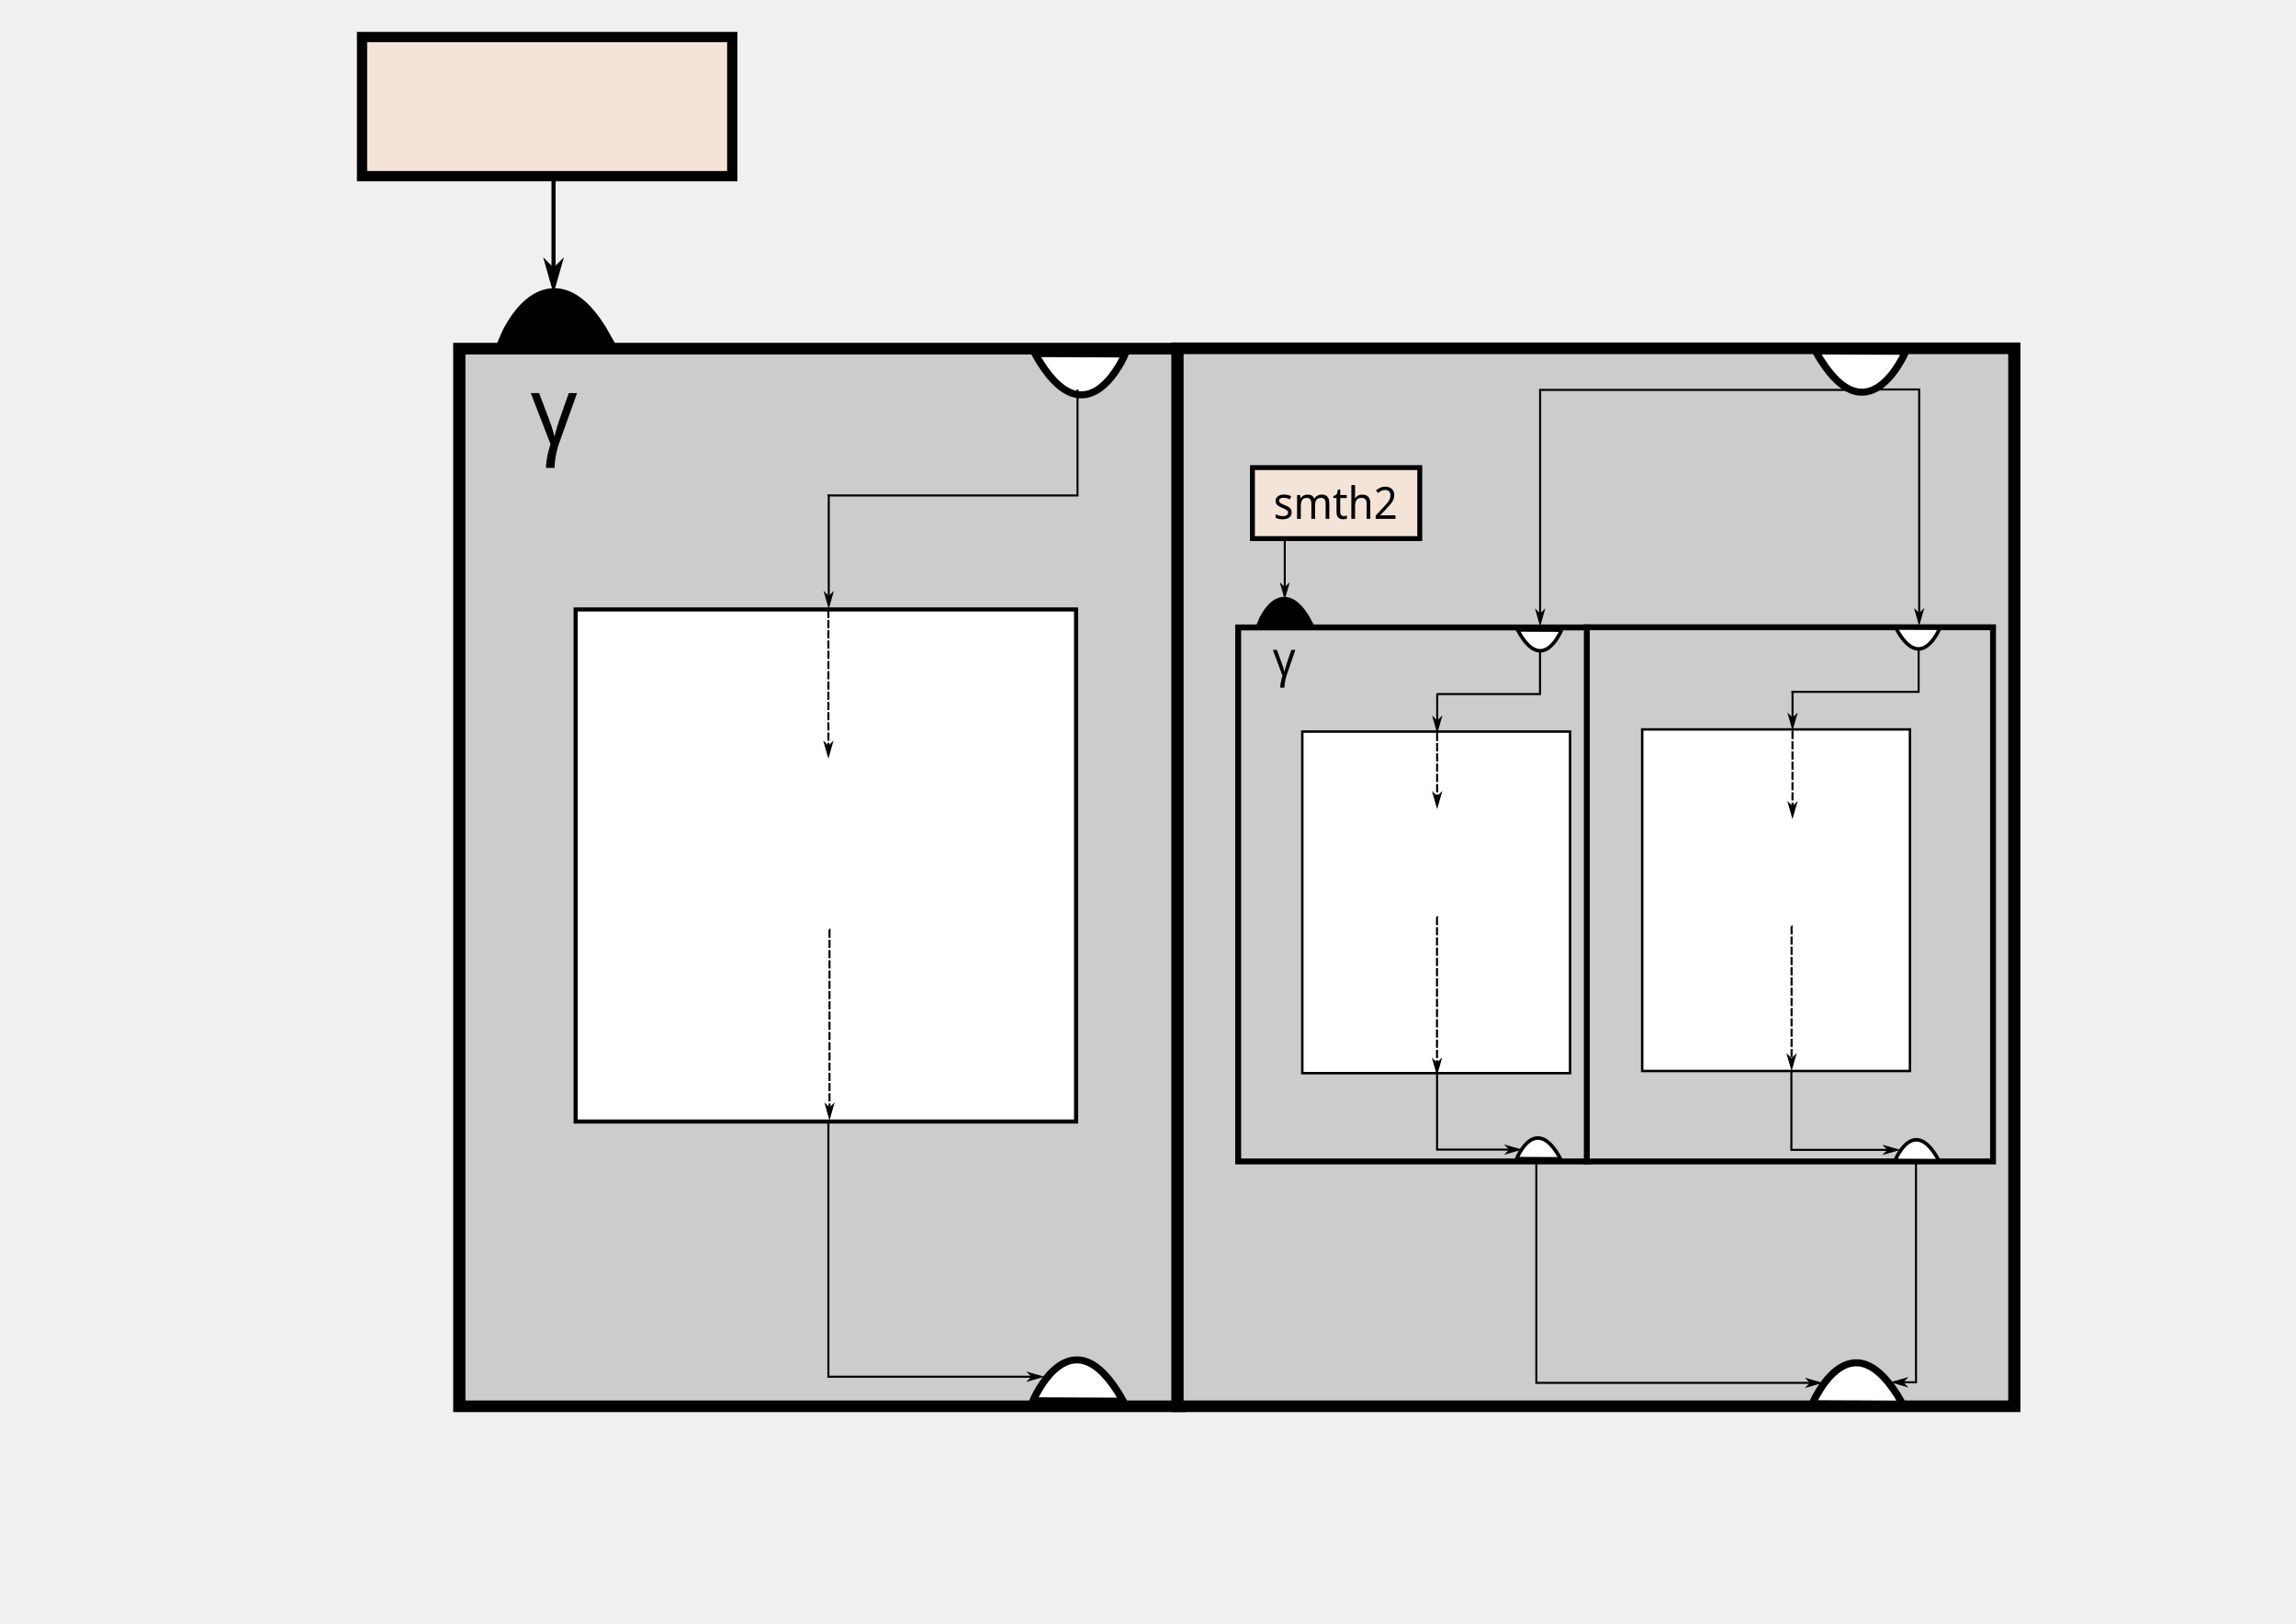
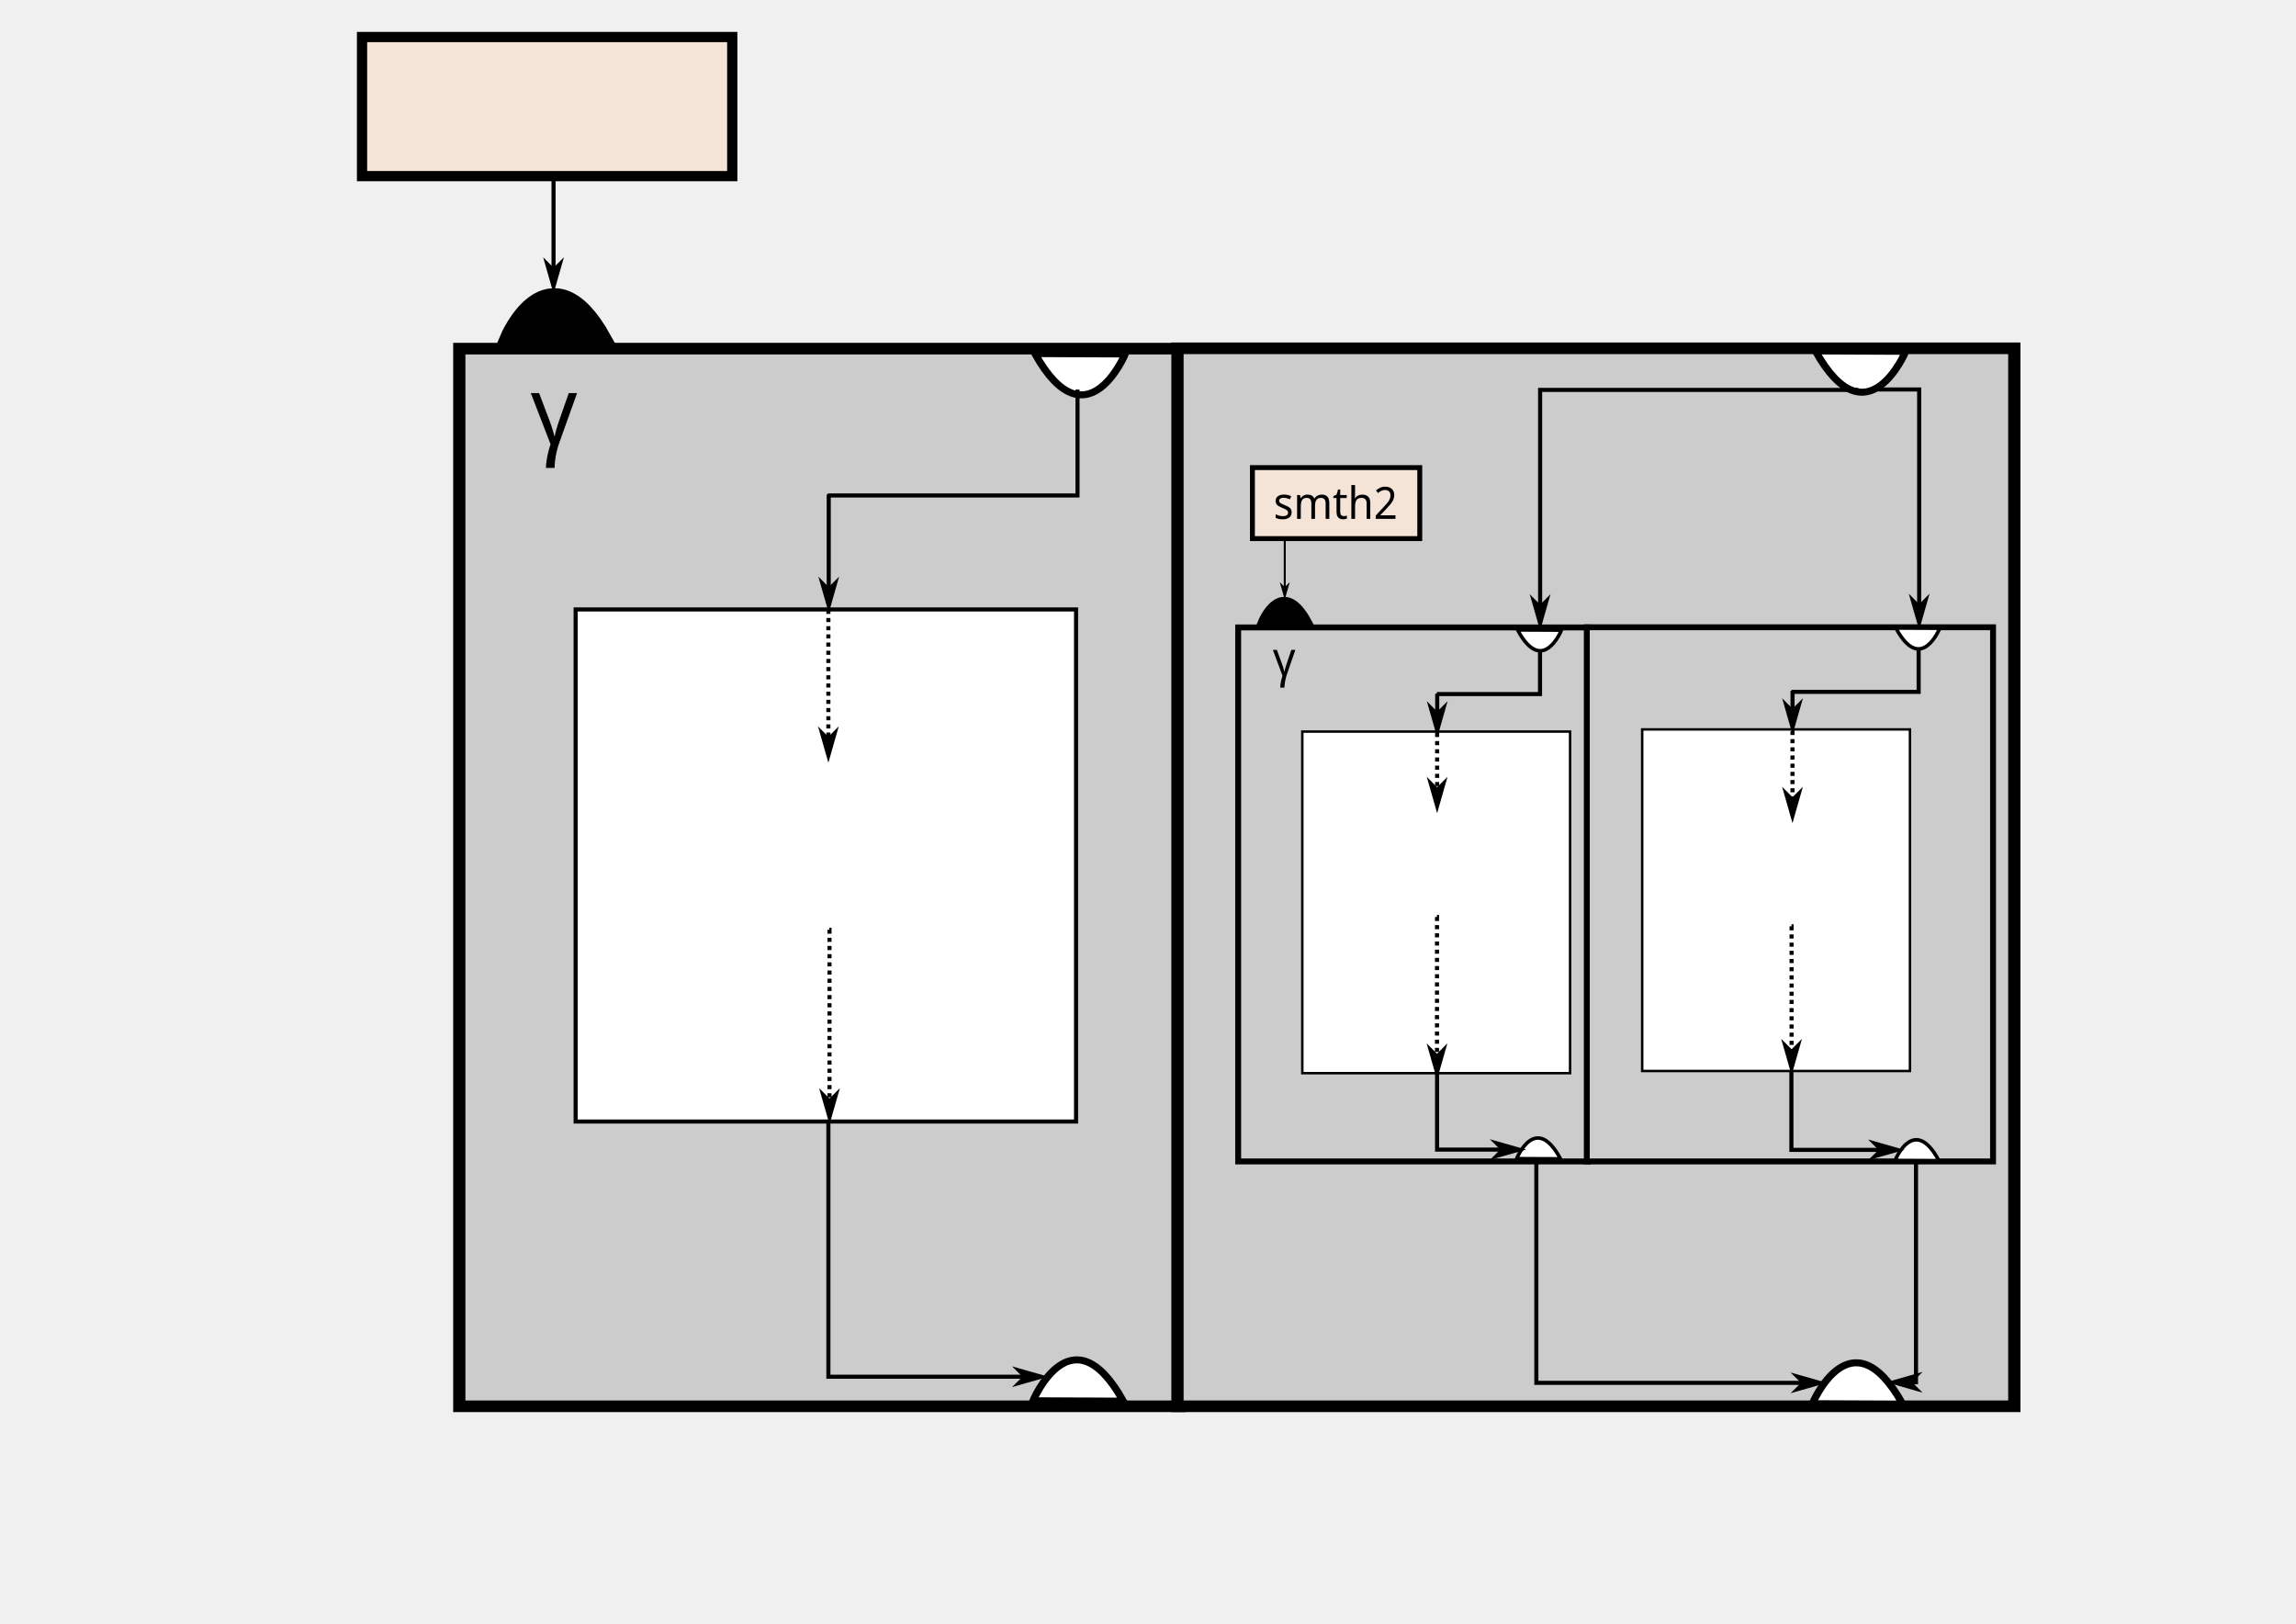
<svg xmlns="http://www.w3.org/2000/svg" width="297mm" height="210mm" id="svg2" version="1.1">
  <defs id="defs4">
    <marker style="overflow:visible;" id="marker12476" refX="0.0" refY="0.0" orient="auto">
      <path transform="scale(0.4) rotate(180) translate(10,0)" style="fill-rule:evenodd;stroke:#000000;stroke-width:1pt;stroke-opacity:1;fill:#000000;fill-opacity:1" d="M 0.0,0.0 L 5.0,-5.0 L -12.5,0.0 L 5.0,5.0 L 0.0,0.0 z " id="path12478" />
    </marker>
    <marker orient="auto" refY="0.0" refX="0.0" id="marker12206" style="overflow:visible;">
      <path id="path12208" d="M 0.0,0.0 L 5.0,-5.0 L -12.5,0.0 L 5.0,5.0 L 0.0,0.0 z " style="fill-rule:evenodd;stroke:#000000;stroke-width:1pt;stroke-opacity:1;fill:#000000;fill-opacity:1" transform="scale(0.4) rotate(180) translate(10,0)" />
    </marker>
    <marker style="overflow:visible;" id="marker11816" refX="0.0" refY="0.0" orient="auto">
      <path transform="scale(0.4) rotate(180) translate(10,0)" style="fill-rule:evenodd;stroke:#000000;stroke-width:1pt;stroke-opacity:1;fill:#000000;fill-opacity:1" d="M 0.0,0.0 L 5.0,-5.0 L -12.5,0.0 L 5.0,5.0 L 0.0,0.0 z " id="path11818" />
    </marker>
    <marker orient="auto" refY="0.0" refX="0.0" id="marker11614" style="overflow:visible;">
      <path id="path11616" d="M 0.0,0.0 L 5.0,-5.0 L -12.5,0.0 L 5.0,5.0 L 0.0,0.0 z " style="fill-rule:evenodd;stroke:#000000;stroke-width:1pt;stroke-opacity:1;fill:#000000;fill-opacity:1" transform="scale(0.4) rotate(180) translate(10,0)" />
    </marker>
    <marker style="overflow:visible;" id="marker11418" refX="0.0" refY="0.0" orient="auto">
      <path transform="scale(0.4) rotate(180) translate(10,0)" style="fill-rule:evenodd;stroke:#000000;stroke-width:1pt;stroke-opacity:1;fill:#000000;fill-opacity:1" d="M 0.0,0.0 L 5.0,-5.0 L -12.5,0.0 L 5.0,5.0 L 0.0,0.0 z " id="path11420" />
    </marker>
    <marker orient="auto" refY="0.0" refX="0.0" id="marker11228" style="overflow:visible;">
      <path id="path11230" d="M 0.0,0.0 L 5.0,-5.0 L -12.5,0.0 L 5.0,5.0 L 0.0,0.0 z " style="fill-rule:evenodd;stroke:#000000;stroke-width:1pt;stroke-opacity:1;fill:#000000;fill-opacity:1" transform="scale(0.4) rotate(180) translate(10,0)" />
    </marker>
    <marker style="overflow:visible;" id="marker10207" refX="0.0" refY="0.0" orient="auto">
      <path transform="scale(0.4) rotate(180) translate(10,0)" style="fill-rule:evenodd;stroke:#000000;stroke-width:1pt;stroke-opacity:1;fill:#000000;fill-opacity:1" d="M 0.0,0.0 L 5.0,-5.0 L -12.5,0.0 L 5.0,5.0 L 0.0,0.0 z " id="path10209" />
    </marker>
    <marker orient="auto" refY="0.0" refX="0.0" id="marker9537" style="overflow:visible;">
      <path id="path9539" d="M 0.0,0.0 L 5.0,-5.0 L -12.5,0.0 L 5.0,5.0 L 0.0,0.0 z " style="fill-rule:evenodd;stroke:#000000;stroke-width:1pt;stroke-opacity:1;fill:#000000;fill-opacity:1" transform="scale(0.4) rotate(180) translate(10,0)" />
    </marker>
    <marker style="overflow:visible;" id="marker9287" refX="0.0" refY="0.0" orient="auto">
      <path transform="scale(0.4) rotate(180) translate(10,0)" style="fill-rule:evenodd;stroke:#000000;stroke-width:1pt;stroke-opacity:1;fill:#000000;fill-opacity:1" d="M 0.0,0.0 L 5.0,-5.0 L -12.5,0.0 L 5.0,5.0 L 0.0,0.0 z " id="path9289" />
    </marker>
    <marker orient="auto" refY="0.0" refX="0.0" id="marker9085" style="overflow:visible;">
      <path id="path9087" d="M 0.0,0.0 L 5.0,-5.0 L -12.5,0.0 L 5.0,5.0 L 0.0,0.0 z " style="fill-rule:evenodd;stroke:#000000;stroke-width:1pt;stroke-opacity:1;fill:#000000;fill-opacity:1" transform="scale(0.4) rotate(180) translate(10,0)" />
    </marker>
    <marker style="overflow:visible;" id="marker8044" refX="0.0" refY="0.0" orient="auto">
      <path transform="scale(0.4) rotate(180) translate(10,0)" style="fill-rule:evenodd;stroke:#000000;stroke-width:1pt;stroke-opacity:1;fill:#000000;fill-opacity:1" d="M 0.0,0.0 L 5.0,-5.0 L -12.5,0.0 L 5.0,5.0 L 0.0,0.0 z " id="path8046" />
    </marker>
    <marker orient="auto" refY="0.0" refX="0.0" id="marker7900" style="overflow:visible;">
      <path id="path7902" d="M 0.0,0.0 L 5.0,-5.0 L -12.5,0.0 L 5.0,5.0 L 0.0,0.0 z " style="fill-rule:evenodd;stroke:#000000;stroke-width:1pt;stroke-opacity:1;fill:#000000;fill-opacity:1" transform="scale(0.4) rotate(180) translate(10,0)" />
    </marker>
    <marker style="overflow:visible;" id="marker7762" refX="0.0" refY="0.0" orient="auto">
      <path transform="scale(0.4) rotate(180) translate(10,0)" style="fill-rule:evenodd;stroke:#000000;stroke-width:1pt;stroke-opacity:1;fill:#000000;fill-opacity:1" d="M 0.0,0.0 L 5.0,-5.0 L -12.5,0.0 L 5.0,5.0 L 0.0,0.0 z " id="path7764" />
    </marker>
    <marker orient="auto" refY="0.0" refX="0.0" id="marker5159" style="overflow:visible;">
      <path id="path5161" d="M 0.0,0.0 L 5.0,-5.0 L -12.5,0.0 L 5.0,5.0 L 0.0,0.0 z " style="fill-rule:evenodd;stroke:#000000;stroke-width:1pt;stroke-opacity:1;fill:#000000;fill-opacity:1" transform="scale(0.4) rotate(180) translate(10,0)" />
    </marker>
    <marker style="overflow:visible;" id="marker4341" refX="0.0" refY="0.0" orient="auto">
      <path transform="scale(0.4) rotate(180) translate(10,0)" style="fill-rule:evenodd;stroke:#000000;stroke-width:1pt;stroke-opacity:1;fill:#000000;fill-opacity:1" d="M 0.0,0.0 L 5.0,-5.0 L -12.5,0.0 L 5.0,5.0 L 0.0,0.0 z " id="path4343" />
    </marker>
    <marker style="overflow:visible;" id="marker5452" refX="0.0" refY="0.0" orient="auto">
      <path transform="scale(0.4) rotate(180) translate(10,0)" style="fill-rule:evenodd;stroke:#000000;stroke-width:1pt;stroke-opacity:1;fill:#000000;fill-opacity:1" d="M 0.0,0.0 L 5.0,-5.0 L -12.5,0.0 L 5.0,5.0 L 0.0,0.0 z " id="path5454" />
    </marker>
    <marker orient="auto" refY="0.0" refX="0.0" id="Arrow1Mend" style="overflow:visible;">
      <path id="path4547" d="M 0.0,0.0 L 5.0,-5.0 L -12.5,0.0 L 5.0,5.0 L 0.0,0.0 z " style="fill-rule:evenodd;stroke:#000000;stroke-width:1pt;stroke-opacity:1;fill:#000000;fill-opacity:1" transform="scale(0.4) rotate(180) translate(10,0)" />
    </marker>
    <marker orient="auto" refY="0.0" refX="0.0" id="Arrow1Mstart" style="overflow:visible">
      <path id="path4544" d="M 0.0,0.0 L 5.0,-5.0 L -12.5,0.0 L 5.0,5.0 L 0.0,0.0 z " style="fill-rule:evenodd;stroke:#000000;stroke-width:1pt;stroke-opacity:1;fill:#000000;fill-opacity:1" transform="scale(0.4) translate(10,0)" />
    </marker>
    <marker orient="auto" refY="0" refX="0" id="EmptyTriangleOutM" style="overflow:visible">
      <path id="path4151" d="m 5.77,0 -8.65,5 0,-10 8.65,5 z" style="fill:#ffffff;fill-rule:evenodd;stroke:#000000;stroke-width:1pt" transform="matrix(0.4,0,0,0.4,-1.8,0)" />
    </marker>
    <marker orient="auto" refY="0" refX="0" id="StopS" style="overflow:visible">
      <path id="path4163" d="M 0,5.65 0,-5.65" style="fill:none;stroke:#000000;stroke-width:1pt" transform="scale(0.2,0.2)" />
    </marker>
    <marker style="overflow:visible" id="DistanceEnd" refX="0" refY="0" orient="auto">
      <g id="g2301">
        <path style="fill:none;stroke:#ffffff;stroke-width:1.15;stroke-linecap:square" d="M 0,0 -2,0" id="path2316" />
        <path style="fill:#000000;fill-rule:evenodd;stroke:none" d="M 0,0 -13,4 -9,0 -13,-4 0,0 Z" id="path2312" />
        <path style="fill:none;stroke:#000000;stroke-width:1;stroke-linecap:square" d="M 0,-4 0,40" id="path2314" />
      </g>
    </marker>
    <marker orient="auto" refY="0" refX="0" id="Tail" style="overflow:visible">
      <g id="g4024" transform="scale(-1.2,-1.2)">
        <path id="path4026" d="M -3.805,-3.959 0.544,0" style="fill:none;stroke:#000000;stroke-width:0.8;stroke-linecap:round" />
        <path id="path4028" d="M -1.287,-3.959 3.062,0" style="fill:none;stroke:#000000;stroke-width:0.8;stroke-linecap:round" />
        <path id="path4030" d="M 1.305,-3.959 5.654,0" style="fill:none;stroke:#000000;stroke-width:0.8;stroke-linecap:round" />
        <path id="path4032" d="M -3.805,4.178 0.544,0.22" style="fill:none;stroke:#000000;stroke-width:0.8;stroke-linecap:round" />
        <path id="path4034" d="M -1.287,4.178 3.062,0.22" style="fill:none;stroke:#000000;stroke-width:0.8;stroke-linecap:round" />
        <path id="path4036" d="M 1.305,4.178 5.654,0.22" style="fill:none;stroke:#000000;stroke-width:0.8;stroke-linecap:round" />
      </g>
    </marker>
    <marker style="overflow:visible" id="DistanceStart" refX="0" refY="0" orient="auto">
      <g id="g2300">
        <path style="fill:none;stroke:#ffffff;stroke-width:1.15;stroke-linecap:square" d="M 0,0 2,0" id="path2306" />
        <path style="fill:#000000;fill-rule:evenodd;stroke:none" d="M 0,0 13,4 9,0 13,-4 0,0 Z" id="path2302" />
        <path style="fill:none;stroke:#000000;stroke-width:1;stroke-linecap:square" d="M 0,-4 0,40" id="path2304" />
      </g>
    </marker>
    <marker orient="auto" refY="0" refX="0" id="Arrow1Mend-5" style="overflow:visible">
      <path id="path4547-3" d="M 0,0 5,-5 -12.5,0 5,5 0,0 Z" style="fill:#000000;fill-opacity:1;fill-rule:evenodd;stroke:#000000;stroke-width:1pt;stroke-opacity:1" transform="matrix(-0.4,0,0,-0.4,-4,0)" />
    </marker>
    <marker orient="auto" refY="0" refX="0" id="marker5159-7" style="overflow:visible">
      <path id="path5161-6" d="M 0,0 5,-5 -12.5,0 5,5 0,0 Z" style="fill:#000000;fill-opacity:1;fill-rule:evenodd;stroke:#000000;stroke-width:1pt;stroke-opacity:1" transform="matrix(-0.4,0,0,-0.4,-4,0)" />
    </marker>
    <marker orient="auto" refY="0" refX="0" id="marker5159-7-9" style="overflow:visible">
      <path id="path5161-6-9" d="M 0,0 5,-5 -12.5,0 5,5 0,0 Z" style="fill:#000000;fill-opacity:1;fill-rule:evenodd;stroke:#000000;stroke-width:1pt;stroke-opacity:1" transform="matrix(-0.4,0,0,-0.4,-4,0)" />
    </marker>
    <marker style="overflow:visible" id="marker10207-9" refX="0" refY="0" orient="auto">
      <path transform="matrix(-0.4,0,0,-0.4,-4,0)" style="fill:#000000;fill-opacity:1;fill-rule:evenodd;stroke:#000000;stroke-width:1pt;stroke-opacity:1" d="M 0,0 5,-5 -12.5,0 5,5 0,0 Z" id="path10209-3" />
    </marker>
  </defs>
  <g id="layer1" transform="translate(0,-308.2676)">
    <a id="a3776">
      <flowRoot xml:space="preserve" id="flowRoot6442" style="font-style:normal;font-weight:normal;font-size:20px;line-height:125%;font-family:Sans;letter-spacing:0px;word-spacing:0px;fill:#000000;fill-opacity:1;stroke:none" transform="translate(0,-435.8268)">
        <flowRegion id="flowRegion6444">
          <rect id="rect6446" width="37.376" height="30.557" x="51.518" y="41.777" />
        </flowRegion>
        <flowPara id="flowPara6448" />
      </flowRoot>
      <g id="g4427" transform="matrix(1.19636,0,0,1.133647,198.2403,23.9682)">
        <rect style="fill:#cccccc;stroke:#000000;stroke-width:5;stroke-miterlimit:4;stroke-dasharray:none" id="rect3004" width="294.417" height="456.049" x="21.992" y="401.113">
          </rect>
        <text transform="scale(0.9462699,1.056781)" id="text6458" y="418.792" x="53.919" style="font-style:normal;font-variant:normal;font-weight:normal;font-stretch:normal;font-size:39.341px;line-height:125%;font-family:Sans;-inkscape-font-specification:Sans;text-align:start;letter-spacing:0px;word-spacing:0px;writing-mode:lr-tb;text-anchor:start;fill:#000000;fill-opacity:1;stroke:none" xml:space="preserve">
          <tspan id="tspan6468" y="418.792" x="53.919">γ</tspan>
        </text>
        <path id="path6493" d="m 42.895,397.231 c 0,0 15.78,-39.814 36.91,0.167 -12.768,-0.056 -25.107,-0.111 -36.91,-0.167 z" style="fill:#000000;stroke:#000000;stroke-width:9.079;stroke-linecap:butt;stroke-linejoin:miter;stroke-miterlimit:4;stroke-dasharray:none;stroke-opacity:1" />
        <path id="path6493-9" d="m 294.117,403.406 c 0,0 -15.78,39.814 -36.91,-0.167 12.768,0.056 25.107,0.111 36.91,0.167 z" style="fill:#ffffff;stroke:#000000;stroke-width:3.026;stroke-linecap:butt;stroke-linejoin:miter;stroke-miterlimit:4;stroke-dasharray:none;stroke-opacity:1" />
        <path id="path6493-9-3" d="m 256.44,854.791 c 0,0 15.78,-39.814 36.91,0.167 -12.768,-0.056 -25.107,-0.111 -36.91,-0.167 z" style="fill:#ffffff;stroke:#000000;stroke-width:3.026;stroke-linecap:butt;stroke-linejoin:miter;stroke-miterlimit:4;stroke-dasharray:none;stroke-opacity:1" />
        <rect y="400.969" x="315.483" height="456.186" width="341.982" id="rect6551" style="color:#000000;display:inline;overflow:visible;visibility:visible;fill:#cccccc;fill-opacity:1;fill-rule:nonzero;stroke:#000000;stroke-width:5.009;stroke-linecap:butt;stroke-linejoin:miter;stroke-miterlimit:4;stroke-dasharray:none;stroke-dashoffset:0;stroke-opacity:1;marker:none;enable-background:accumulate" />
        <path style="fill:#ffffff;stroke:#000000;stroke-width:3.026;stroke-linecap:butt;stroke-linejoin:miter;stroke-miterlimit:4;stroke-dasharray:none;stroke-opacity:1" d="m 613.089,402.261 c 0,0 -15.78,39.814 -36.91,-0.167 12.768,0.056 25.107,0.111 36.91,0.167 z" id="path6493-9-6" />
        <path style="fill:#ffffff;stroke:#000000;stroke-width:3.026;stroke-linecap:butt;stroke-linejoin:miter;stroke-miterlimit:4;stroke-dasharray:none;stroke-opacity:1" d="m 574.941,856.052 c 0,0 15.78,-39.814 36.91,0.167 -12.768,-0.056 -25.107,-0.111 -36.91,-0.167 z" id="path6493-9-3-7" />
        <flowRoot transform="translate(-62.14286,348.9819)" style="font-style:normal;font-weight:normal;font-size:40px;line-height:125%;font-family:Sans;letter-spacing:0px;word-spacing:0px;fill:#000000;fill-opacity:1;stroke:none;stroke-width:1px;stroke-linecap:butt;stroke-linejoin:miter;stroke-opacity:1" id="flowRoot4375" xml:space="preserve">
          <flowRegion id="flowRegion4377">
            <rect y="106.237" x="110.714" height="55.714" width="51.429" id="rect4379" />
          </flowRegion>
          <flowPara id="flowPara4381">T</flowPara>
        </flowRoot>
        <flowRoot transform="translate(216.6671,299.4171)" style="font-style:normal;font-variant:normal;font-weight:normal;font-stretch:normal;font-size:40px;line-height:125%;font-family:Sans;-inkscape-font-specification:'Sans, Normal';text-align:start;letter-spacing:0px;word-spacing:0px;writing-mode:lr-tb;text-anchor:start;fill:#000000;fill-opacity:1;stroke:none;stroke-width:1px;stroke-linecap:butt;stroke-linejoin:miter;stroke-opacity:1" id="flowRoot4375-2" xml:space="preserve">
          <flowRegion id="flowRegion4377-7">
            <rect style="font-style:normal;font-variant:normal;font-weight:normal;font-stretch:normal;font-size:40px;line-height:125%;font-family:Sans;-inkscape-font-specification:'Sans, Normal';text-align:start;writing-mode:lr-tb;text-anchor:start" y="106.237" x="110.714" height="55.714" width="51.429" id="rect4379-5" />
          </flowRegion>
          <flowPara id="flowPara4407">F</flowPara>
        </flowRoot>
      </g>
      <rect y="614.97" x="605.345" height="261.035" width="170.985" id="rect3004-0" style="fill:#cccccc;stroke:#000000;stroke-width:2.883;stroke-miterlimit:4;stroke-dasharray:none">
        </rect>
      <text xml:space="preserve" style="font-style:normal;font-variant:normal;font-weight:normal;font-stretch:normal;font-size:22.682px;line-height:125%;font-family:Sans;-inkscape-font-specification:Sans;text-align:start;letter-spacing:0px;word-spacing:0px;writing-mode:lr-tb;text-anchor:start;fill:#000000;fill-opacity:1;stroke:none" x="652.777" y="608.787" id="text6458-1" transform="scale(0.9531667,1.049134)">
        <tspan x="652.777" y="608.787" id="tspan6468-9">γ</tspan>
      </text>
      <path style="fill:#000000;stroke:#000000;stroke-width:5.234;stroke-linecap:butt;stroke-linejoin:miter;stroke-miterlimit:4;stroke-dasharray:none;stroke-opacity:1" d="m 617.485,612.747 c 0,0 9.164,-22.789 21.436,0.096 -7.415,-0.032 -14.581,-0.064 -21.436,-0.096 z" id="path6493-1" />
      <path style="fill:#ffffff;stroke:#000000;stroke-width:1.745;stroke-linecap:butt;stroke-linejoin:miter;stroke-miterlimit:4;stroke-dasharray:none;stroke-opacity:1" d="m 763.384,616.282 c 0,0 -9.164,22.789 -21.436,-0.096 7.415,0.032 14.581,0.064 21.436,0.096 z" id="path6493-9-30" />
      <path style="fill:#ffffff;stroke:#000000;stroke-width:1.745;stroke-linecap:butt;stroke-linejoin:miter;stroke-miterlimit:4;stroke-dasharray:none;stroke-opacity:1" d="m 741.503,874.647 c 0,0 9.164,-22.789 21.436,0.096 -7.415,-0.032 -14.581,-0.064 -21.436,-0.096 z" id="path6493-9-3-5" />
      <rect style="color:#000000;display:inline;overflow:visible;visibility:visible;fill:#cccccc;fill-opacity:1;fill-rule:nonzero;stroke:#000000;stroke-width:2.888;stroke-linecap:butt;stroke-linejoin:miter;stroke-miterlimit:4;stroke-dasharray:none;stroke-dashoffset:0;stroke-opacity:1;marker:none;enable-background:accumulate" id="rect6551-5" width="198.608" height="261.114" x="775.792" y="614.887" />
      <path id="path6493-9-6-8" d="m 948.343,615.367 c 0,0 -9.164,22.789 -21.436,-0.096 7.415,0.032 14.581,0.064 21.436,0.096 z" style="fill:#ffffff;stroke:#000000;stroke-width:1.745;stroke-linecap:butt;stroke-linejoin:miter;stroke-miterlimit:4;stroke-dasharray:none;stroke-opacity:1" />
      <path id="path6493-9-3-7-0" d="m 926.509,875.521 c 0,0 9.164,-22.789 21.436,0.096 -7.415,-0.032 -14.581,-0.064 -21.436,-0.096 z" style="fill:#ffffff;stroke:#000000;stroke-width:1.745;stroke-linecap:butt;stroke-linejoin:miter;stroke-miterlimit:4;stroke-dasharray:none;stroke-opacity:1" />
      <flowRoot xml:space="preserve" id="flowRoot4375-3" style="font-style:normal;font-weight:normal;font-size:40px;line-height:125%;font-family:Sans;letter-spacing:0px;word-spacing:0px;fill:#000000;fill-opacity:1;stroke:none;stroke-width:1px;stroke-linecap:butt;stroke-linejoin:miter;stroke-opacity:1" transform="matrix(0.5807578,0,0,0.5723839,556.4834,585.1305)">
        <flowRegion id="flowRegion4377-1">
          <rect id="rect4379-4" width="51.429" height="55.714" x="110.714" y="106.237" />
        </flowRegion>
        <flowPara id="flowPara4381-9">T</flowPara>
      </flowRoot>
      <rect y="326.362" x="177" height="68" width="181" id="rect4516" style="fill:#f4e3d7;stroke:#000000;stroke-width:5;stroke-miterlimit:4;stroke-dasharray:none;stroke-dashoffset:0" />
      <flowRoot xml:space="preserve" id="flowRoot4375-2-1" style="font-style:normal;font-variant:normal;font-weight:normal;font-stretch:normal;font-size:40px;line-height:125%;font-family:Sans;-inkscape-font-specification:'Sans, Normal';text-align:start;letter-spacing:0px;word-spacing:0px;writing-mode:lr-tb;text-anchor:start;fill:#000000;fill-opacity:1;stroke:none;stroke-width:1px;stroke-linecap:butt;stroke-linejoin:miter;stroke-opacity:1" transform="matrix(0.5807578,0,0,0.5723839,718.4045,556.7604)">
        <flowRegion id="flowRegion4377-7-2">
          <rect id="rect4379-5-6" width="51.429" height="55.714" x="110.714" y="106.237" style="font-style:normal;font-variant:normal;font-weight:normal;font-stretch:normal;font-size:40px;line-height:125%;font-family:Sans;-inkscape-font-specification:'Sans, Normal';text-align:start;writing-mode:lr-tb;text-anchor:start" />
        </flowRegion>
        <flowPara id="flowPara4407-2">F</flowPara>
      </flowRoot>
      <flowRoot transform="translate(119,289.2676)" style="font-style:normal;font-variant:normal;font-weight:normal;font-stretch:normal;font-size:40px;line-height:125%;font-family:Sans;-inkscape-font-specification:'Sans, Normal';text-align:start;letter-spacing:0px;word-spacing:0px;writing-mode:lr-tb;text-anchor:start;fill:#000000;fill-opacity:1;stroke:none;stroke-width:1px;stroke-linecap:butt;stroke-linejoin:miter;stroke-opacity:1" id="flowRoot4518" xml:space="preserve">
        <flowRegion id="flowRegion4520">
          <rect style="font-style:normal;font-variant:normal;font-weight:normal;font-stretch:normal;font-size:40px;line-height:125%;font-family:Sans;-inkscape-font-specification:'Sans, Normal';text-align:start;writing-mode:lr-tb;text-anchor:start" y="42.094" x="91" height="50" width="106" id="rect4522" />
        </flowRegion>
        <flowPara id="flowPara4526">smth</flowPara>
      </flowRoot>
      <path id="path4532" d="m 270.625,394.737 0,53.117" style="fill:none;fill-rule:evenodd;stroke:#000000;stroke-width:2;stroke-linecap:butt;stroke-linejoin:miter;stroke-miterlimit:4;stroke-dasharray:none;stroke-opacity:1;marker-end:url(#Arrow1Mend)" />
      <rect y="536.842" x="612.314" height="34.708" width="81.816" id="rect4516-5" style="fill:#f4e3d7;stroke:#000000;stroke-width:2.402;stroke-miterlimit:4;stroke-dasharray:none;stroke-dashoffset:0" />
      <flowRoot transform="matrix(0.4520244,0,0,0.5104116,621.5964,490.4089)" style="font-style:normal;font-variant:normal;font-weight:normal;font-stretch:normal;font-size:40.001px;line-height:125%;font-family:Sans;-inkscape-font-specification:'Sans, Normal';text-align:start;letter-spacing:0px;word-spacing:0px;writing-mode:lr;text-anchor:start;fill:#000000;fill-opacity:1;stroke:none;stroke-width:1px;stroke-linecap:butt;stroke-linejoin:miter;stroke-opacity:1;" id="flowRoot4518-4" xml:space="preserve">
        <flowRegion id="flowRegion4520-6">
          <rect style="font-style:normal;font-variant:normal;font-weight:normal;font-stretch:normal;font-size:40.001px;line-height:125%;font-family:Sans;-inkscape-font-specification:'Sans, Normal';text-align:start;writing-mode:lr;text-anchor:start;" y="42.094" x="91" height="50" width="106" id="rect4522-6" />
        </flowRegion>
        <flowPara id="flowPara5310">smth2</flowPara>
      </flowRoot>
      <path id="path4532-5" d="m 628.118,572.36 0,27.111" style="fill:none;fill-rule:evenodd;stroke:#000000;stroke-width:0.961;stroke-linecap:butt;stroke-linejoin:miter;stroke-miterlimit:4;stroke-dasharray:none;stroke-opacity:1;marker-end:url(#marker5452)" />
      <flowRoot transform="translate(314.791,330.9355)" style="font-style:normal;font-variant:normal;font-weight:normal;font-stretch:normal;font-size:40px;line-height:125%;font-family:Sans;-inkscape-font-specification:'Sans, Normal';text-align:start;letter-spacing:0px;word-spacing:0px;writing-mode:lr;text-anchor:start;fill:#000000;fill-opacity:1;stroke:none;stroke-width:1px;stroke-linecap:butt;stroke-linejoin:miter;stroke-opacity:1;" id="flowRoot4518-6" xml:space="preserve">
        <flowRegion id="flowRegion4520-9">
          <rect style="font-style:normal;font-variant:normal;font-weight:normal;font-stretch:normal;font-size:40px;line-height:125%;font-family:Sans;-inkscape-font-specification:'Sans, Normal';text-align:start;writing-mode:lr;text-anchor:start;" y="42.094" x="91" height="50" width="106" id="rect4522-8" />
        </flowRegion>
        <flowPara id="flowPara5450">smth2</flowPara>
      </flowRoot>
    </a>
    <text xml:space="preserve" style="font-style:normal;font-weight:normal;font-size:21.09px;line-height:125%;font-family:Sans;letter-spacing:0px;word-spacing:0px;fill:#000000;fill-opacity:1;stroke:none;stroke-width:1px;stroke-linecap:butt;stroke-linejoin:miter;stroke-opacity:1" x="641.407" y="545.418" id="text5498" transform="scale(0.9706871,1.030198)">
      <tspan x="641.407" y="545.418" id="tspan5502">smth2</tspan>
    </text>
    <rect style="fill:#ffffff;stroke:#000000;stroke-width:2;stroke-miterlimit:4;stroke-dasharray:none;stroke-dashoffset:0" id="rect5506" width="244.659" height="250.316" x="281.429" y="606.178" />
    <rect style="fill:#ffffff;stroke:#000000;stroke-width:1.195;stroke-miterlimit:4;stroke-dasharray:none;stroke-dashoffset:0" id="rect5506-9" width="130.913" height="166.975" x="636.701" y="665.879" />
    <rect style="fill:#ffffff;stroke:#000000;stroke-width:1.195;stroke-miterlimit:4;stroke-dasharray:none;stroke-dashoffset:0" id="rect5506-9-0" width="130.913" height="166.975" x="802.871" y="664.819" />
    <flowRoot xml:space="preserve" id="flowRoot5538" style="font-style:normal;font-weight:normal;font-size:40px;line-height:125%;font-family:Sans;letter-spacing:0px;word-spacing:0px;fill:#000000;fill-opacity:1;stroke:none;stroke-width:1px;stroke-linecap:butt;stroke-linejoin:miter;stroke-opacity:1" transform="translate(0.7071068,355.6438)">
      <flowRegion id="flowRegion5540">
        <rect id="rect5542" width="219.203" height="232.638" x="296.278" y="307.81" />
      </flowRegion>
      <flowPara id="flowPara5544">//do some-</flowPara>
      <flowPara id="flowPara5546">thing 1</flowPara>
    </flowRoot>
    <flowRoot xml:space="preserve" id="flowRoot5538-2" style="font-style:normal;font-weight:normal;font-size:39.999px;line-height:125%;font-family:Sans;letter-spacing:0px;word-spacing:0px;fill:#000000;fill-opacity:1;stroke:none;stroke-width:1px;stroke-linecap:butt;stroke-linejoin:miter;stroke-opacity:1;-inkscape-font-specification:'Sans, Normal';font-stretch:normal;font-variant:normal;text-anchor:start;text-align:start;writing-mode:lr;" transform="matrix(0.5442261,0,0,0.5934837,480.672,514.9373)">
      <flowRegion id="flowRegion5540-5">
        <rect id="rect5542-8" width="219.203" height="232.638" x="296.278" y="307.81" style="-inkscape-font-specification:'Sans, Normal';font-family:Sans;font-weight:normal;font-style:normal;font-stretch:normal;font-variant:normal;font-size:39.999px;text-anchor:start;text-align:start;writing-mode:lr;line-height:125%;" />
      </flowRegion>
      <flowPara id="flowPara5575">//do some-</flowPara>
      <flowPara id="flowPara5577">thing 2</flowPara>
    </flowRoot>
    <flowRoot xml:space="preserve" id="flowRoot5538-2-9" style="font-style:normal;font-variant:normal;font-weight:normal;font-stretch:normal;font-size:39.999px;line-height:125%;font-family:Sans;-inkscape-font-specification:'Sans, Normal';text-align:start;letter-spacing:0px;word-spacing:0px;writing-mode:lr;text-anchor:start;fill:#000000;fill-opacity:1;stroke:none;stroke-width:1px;stroke-linecap:butt;stroke-linejoin:miter;stroke-opacity:1;" transform="matrix(0.5442261,0,0,0.5934837,648.2572,520.2411)">
      <flowRegion id="flowRegion5540-5-9">
        <rect id="rect5542-8-3" width="219.203" height="232.638" x="296.278" y="307.81" style="font-style:normal;font-variant:normal;font-weight:normal;font-stretch:normal;font-size:39.999px;line-height:125%;font-family:Sans;-inkscape-font-specification:'Sans, Normal';text-align:start;writing-mode:lr;text-anchor:start;" />
      </flowRegion>
      <flowPara id="flowPara5606">//do some-</flowPara>
      <flowPara id="flowPara5608">thing else</flowPara>
    </flowRoot>
-     <path style="display:inline;fill:none;fill-rule:evenodd;stroke:#000000;stroke-width:1px;stroke-linecap:butt;stroke-linejoin:miter;stroke-opacity:1" d="m 526.795,498.698 0,51.762 -122.125,0" id="path4331" />
-     <path style="display:inline;fill:none;fill-rule:evenodd;stroke:#000000;stroke-width:1px;stroke-linecap:butt;stroke-linejoin:miter;stroke-opacity:1;marker-end:url(#marker4341)" d="m 405.172,549.968 0,54" id="path4555" />
-     <path style="fill:none;fill-rule:evenodd;stroke:#000000;stroke-width:1;stroke-linecap:butt;stroke-linejoin:miter;stroke-opacity:1;marker-end:url(#marker5159);stroke-miterlimit:4;stroke-dasharray:4,1;stroke-dashoffset:0" d="m 404.907,606.443 0.088,0 0,70.711" id="path5151" />
-     <path style="display:inline;fill:none;fill-rule:evenodd;stroke:#000000;stroke-width:1;stroke-linecap:butt;stroke-linejoin:miter;stroke-opacity:1;marker-end:url(#marker5159-7);stroke-miterlimit:4;stroke-dasharray:4,1;stroke-dashoffset:0" d="m 405.459,762.758 0.087,0 0,91.245" id="path5151-5" />
-     <path style="fill:none;fill-rule:evenodd;stroke:#000000;stroke-width:1px;stroke-linecap:butt;stroke-linejoin:miter;stroke-opacity:1;marker-end:url(#marker7762)" d="m 405,856.487 0,124.75 103.625,0" id="path7754" />
-     <path style="display:inline;fill:none;fill-rule:evenodd;stroke:#000000;stroke-width:1px;stroke-linecap:butt;stroke-linejoin:miter;stroke-opacity:1;marker-end:url(#marker7900)" d="m 908.5,498.862 -155.531,0 0,113.688" id="path7892" />
-     <path style="display:inline;fill:none;fill-rule:evenodd;stroke:#000000;stroke-width:1px;stroke-linecap:butt;stroke-linejoin:miter;stroke-opacity:1;marker-end:url(#marker8044)" d="m 918.09,498.653 20.197,0 0,113.667" id="path8036" />
-     <path style="display:inline;fill:none;fill-rule:evenodd;stroke:#000000;stroke-width:1;stroke-linecap:butt;stroke-linejoin:miter;stroke-miterlimit:4;stroke-dasharray:none;stroke-opacity:1" d="m 752.918,627.015 0,20.529 -50.459,0" id="path4331-1" />
-     <path style="display:inline;fill:none;fill-rule:evenodd;stroke:#000000;stroke-width:1;stroke-linecap:butt;stroke-linejoin:miter;stroke-miterlimit:4;stroke-dasharray:none;stroke-opacity:1;marker-end:url(#marker9537)" d="m 702.663,647.344 0,17.513" id="path4555-4" />
-     <path style="fill:none;fill-rule:evenodd;stroke:#000000;stroke-width:1;stroke-linecap:butt;stroke-linejoin:miter;stroke-miterlimit:4;stroke-dasharray:4,1;stroke-opacity:1;marker-end:url(#marker10207);stroke-dashoffset:0" d="m 702.58,666.562 0.041,0 0,35.254" id="path5151-7" />
-     <path style="display:inline;fill:none;fill-rule:evenodd;stroke:#000000;stroke-width:1;stroke-linecap:butt;stroke-linejoin:miter;stroke-miterlimit:4;stroke-dasharray:4,1;stroke-opacity:1;marker-end:url(#marker9287);stroke-dashoffset:0" d="m 702.526,756.51 0.03,0 0,75.594" id="path5151-5-8" />
-     <path style="fill:none;fill-rule:evenodd;stroke:#000000;stroke-width:1;stroke-linecap:butt;stroke-linejoin:miter;stroke-miterlimit:4;stroke-dasharray:none;stroke-opacity:1;marker-end:url(#marker9085)" d="m 702.591,832.489 0,37.724 39.628,0" id="path7754-9" />
-     <path style="display:inline;fill:none;fill-rule:evenodd;stroke:#000000;stroke-width:1;stroke-linecap:butt;stroke-linejoin:miter;stroke-miterlimit:4;stroke-dasharray:none;stroke-opacity:1" d="m 938.029,625.927 0,20.529 -62.119,0" id="path4331-1-9" />
-     <path style="display:inline;fill:none;fill-rule:evenodd;stroke:#000000;stroke-width:0.999;stroke-linecap:butt;stroke-linejoin:miter;stroke-miterlimit:4;stroke-dasharray:none;stroke-opacity:1;marker-end:url(#marker11228)" d="m 876.379,645.961 0,17.468" id="path4555-4-5" />
-     <path style="fill:none;fill-rule:evenodd;stroke:#000000;stroke-width:1;stroke-linecap:butt;stroke-linejoin:miter;stroke-miterlimit:4;stroke-dasharray:4,1;stroke-opacity:1;marker-end:url(#marker11418);stroke-dashoffset:0" d="m 876.318,665.6 0.038,0 0,41.095" id="path5151-7-0" />
-     <path style="display:inline;fill:none;fill-rule:evenodd;stroke:#000000;stroke-width:1;stroke-linecap:butt;stroke-linejoin:miter;stroke-miterlimit:4;stroke-dasharray:4,1;stroke-opacity:1;marker-end:url(#marker11614);stroke-dashoffset:0" d="m 875.877,761.07 0.032,0 0,68.842" id="path5151-5-8-0" />
-     <path style="fill:none;fill-rule:evenodd;stroke:#000000;stroke-width:1;stroke-linecap:butt;stroke-linejoin:miter;stroke-miterlimit:4;stroke-dasharray:none;stroke-opacity:1;marker-end:url(#marker11816)" d="m 875.817,831.417 0,38.934 51.336,0" id="path7754-9-2" />
-     <path style="display:inline;fill:none;fill-rule:evenodd;stroke:#000000;stroke-width:1px;stroke-linecap:butt;stroke-linejoin:miter;stroke-opacity:1;marker-end:url(#marker12206)" d="m 751.124,875.585 0,108.652 138.126,0" id="path12198" />
-     <path style="fill:none;fill-rule:evenodd;stroke:#000000;stroke-width:1px;stroke-linecap:butt;stroke-linejoin:miter;stroke-opacity:1;marker-end:url(#marker12476)" d="m 936.74,875.762 0,108.187 -10.607,0" id="path12468" />
+     <path style="display:inline;fill:none;fill-rule:evenodd;stroke:#000000;stroke-width:2;stroke-linecap:butt;stroke-linejoin:miter;stroke-opacity:1;stroke-miterlimit:4;stroke-dasharray:none" d="m 526.795,498.698 0,51.762 -122.125,0" id="path4331" />
+     <path style="display:inline;fill:none;fill-rule:evenodd;stroke:#000000;stroke-width:2;stroke-linecap:butt;stroke-linejoin:miter;stroke-opacity:1;marker-end:url(#marker4341);stroke-miterlimit:4;stroke-dasharray:none" d="m 405.172,549.968 0,54" id="path4555" />
+     <path style="fill:none;fill-rule:evenodd;stroke:#000000;stroke-width:2;stroke-linecap:butt;stroke-linejoin:miter;stroke-miterlimit:4;stroke-dasharray:2,2;stroke-dashoffset:0;stroke-opacity:1;marker-end:url(#marker5159)" d="m 404.907,606.443 0.088,0 0,70.711" id="path5151" />
+     <path style="display:inline;fill:none;fill-rule:evenodd;stroke:#000000;stroke-width:2;stroke-linecap:butt;stroke-linejoin:miter;stroke-miterlimit:4;stroke-dasharray:2,2;stroke-dashoffset:0;stroke-opacity:1;marker-end:url(#marker5159-7)" d="m 405.459,762.758 0.087,0 0,91.245" id="path5151-5" />
+     <path style="fill:none;fill-rule:evenodd;stroke:#000000;stroke-width:2;stroke-linecap:butt;stroke-linejoin:miter;stroke-opacity:1;marker-end:url(#marker7762);stroke-miterlimit:4;stroke-dasharray:none" d="m 405,856.487 0,124.75 103.625,0" id="path7754" />
+     <path style="display:inline;fill:none;fill-rule:evenodd;stroke:#000000;stroke-width:2;stroke-linecap:butt;stroke-linejoin:miter;stroke-opacity:1;marker-end:url(#marker7900);stroke-miterlimit:4;stroke-dasharray:none" d="m 908.5,498.862 -155.531,0 0,113.688" id="path7892" />
+     <path style="display:inline;fill:none;fill-rule:evenodd;stroke:#000000;stroke-width:2;stroke-linecap:butt;stroke-linejoin:miter;stroke-opacity:1;marker-end:url(#marker8044);stroke-miterlimit:4;stroke-dasharray:none" d="m 918.09,498.653 20.197,0 0,113.667" id="path8036" />
+     <path style="display:inline;fill:none;fill-rule:evenodd;stroke:#000000;stroke-width:2;stroke-linecap:butt;stroke-linejoin:miter;stroke-miterlimit:4;stroke-dasharray:none;stroke-opacity:1" d="m 752.918,627.015 0,20.529 -50.459,0" id="path4331-1" />
+     <path style="display:inline;fill:none;fill-rule:evenodd;stroke:#000000;stroke-width:2;stroke-linecap:butt;stroke-linejoin:miter;stroke-miterlimit:4;stroke-dasharray:none;stroke-opacity:1;marker-end:url(#marker9537)" d="m 702.663,647.344 0,17.513" id="path4555-4" />
+     <path style="fill:none;fill-rule:evenodd;stroke:#000000;stroke-width:2;stroke-linecap:butt;stroke-linejoin:miter;stroke-miterlimit:4;stroke-dasharray:2,2;stroke-dashoffset:0;stroke-opacity:1;marker-end:url(#marker10207)" d="m 702.58,666.562 0.041,0 0,35.254" id="path5151-7" />
+     <path style="display:inline;fill:none;fill-rule:evenodd;stroke:#000000;stroke-width:2;stroke-linecap:butt;stroke-linejoin:miter;stroke-miterlimit:4;stroke-dasharray:2,2;stroke-dashoffset:0;stroke-opacity:1;marker-end:url(#marker9287)" d="m 702.526,756.51 0.03,0 0,75.594" id="path5151-5-8" />
+     <path style="fill:none;fill-rule:evenodd;stroke:#000000;stroke-width:2;stroke-linecap:butt;stroke-linejoin:miter;stroke-miterlimit:4;stroke-dasharray:none;stroke-opacity:1;marker-end:url(#marker9085)" d="m 702.591,832.489 0,37.724 39.628,0" id="path7754-9" />
+     <path style="display:inline;fill:none;fill-rule:evenodd;stroke:#000000;stroke-width:2;stroke-linecap:butt;stroke-linejoin:miter;stroke-miterlimit:4;stroke-dasharray:none;stroke-opacity:1" d="m 938.029,625.927 0,20.529 -62.119,0" id="path4331-1-9" />
+     <path style="display:inline;fill:none;fill-rule:evenodd;stroke:#000000;stroke-width:2;stroke-linecap:butt;stroke-linejoin:miter;stroke-miterlimit:4;stroke-dasharray:none;stroke-opacity:1;marker-end:url(#marker11228)" d="m 876.379,645.961 0,17.468" id="path4555-4-5" />
+     <path style="fill:none;fill-rule:evenodd;stroke:#000000;stroke-width:2;stroke-linecap:butt;stroke-linejoin:miter;stroke-miterlimit:4;stroke-dasharray:2,2;stroke-dashoffset:0;stroke-opacity:1;marker-end:url(#marker11418)" d="m 876.318,665.6 0.038,0 0,41.095" id="path5151-7-0" />
+     <path style="display:inline;fill:none;fill-rule:evenodd;stroke:#000000;stroke-width:2;stroke-linecap:butt;stroke-linejoin:miter;stroke-miterlimit:4;stroke-dasharray:2,2;stroke-dashoffset:0;stroke-opacity:1;marker-end:url(#marker11614)" d="m 875.877,761.07 0.032,0 0,68.842" id="path5151-5-8-0" />
+     <path style="fill:none;fill-rule:evenodd;stroke:#000000;stroke-width:2;stroke-linecap:butt;stroke-linejoin:miter;stroke-miterlimit:4;stroke-dasharray:none;stroke-opacity:1;marker-end:url(#marker11816)" d="m 875.817,831.417 0,38.934 51.336,0" id="path7754-9-2" />
+     <path style="display:inline;fill:none;fill-rule:evenodd;stroke:#000000;stroke-width:2;stroke-linecap:butt;stroke-linejoin:miter;stroke-opacity:1;marker-end:url(#marker12206);stroke-miterlimit:4;stroke-dasharray:none" d="m 751.124,875.585 0,108.652 138.126,0" id="path12198" />
+     <path style="fill:none;fill-rule:evenodd;stroke:#000000;stroke-width:2;stroke-linecap:butt;stroke-linejoin:miter;stroke-opacity:1;marker-end:url(#marker12476);stroke-miterlimit:4;stroke-dasharray:none" d="m 936.74,875.762 0,108.187 -10.607,0" id="path12468" />
  </g>
</svg>
